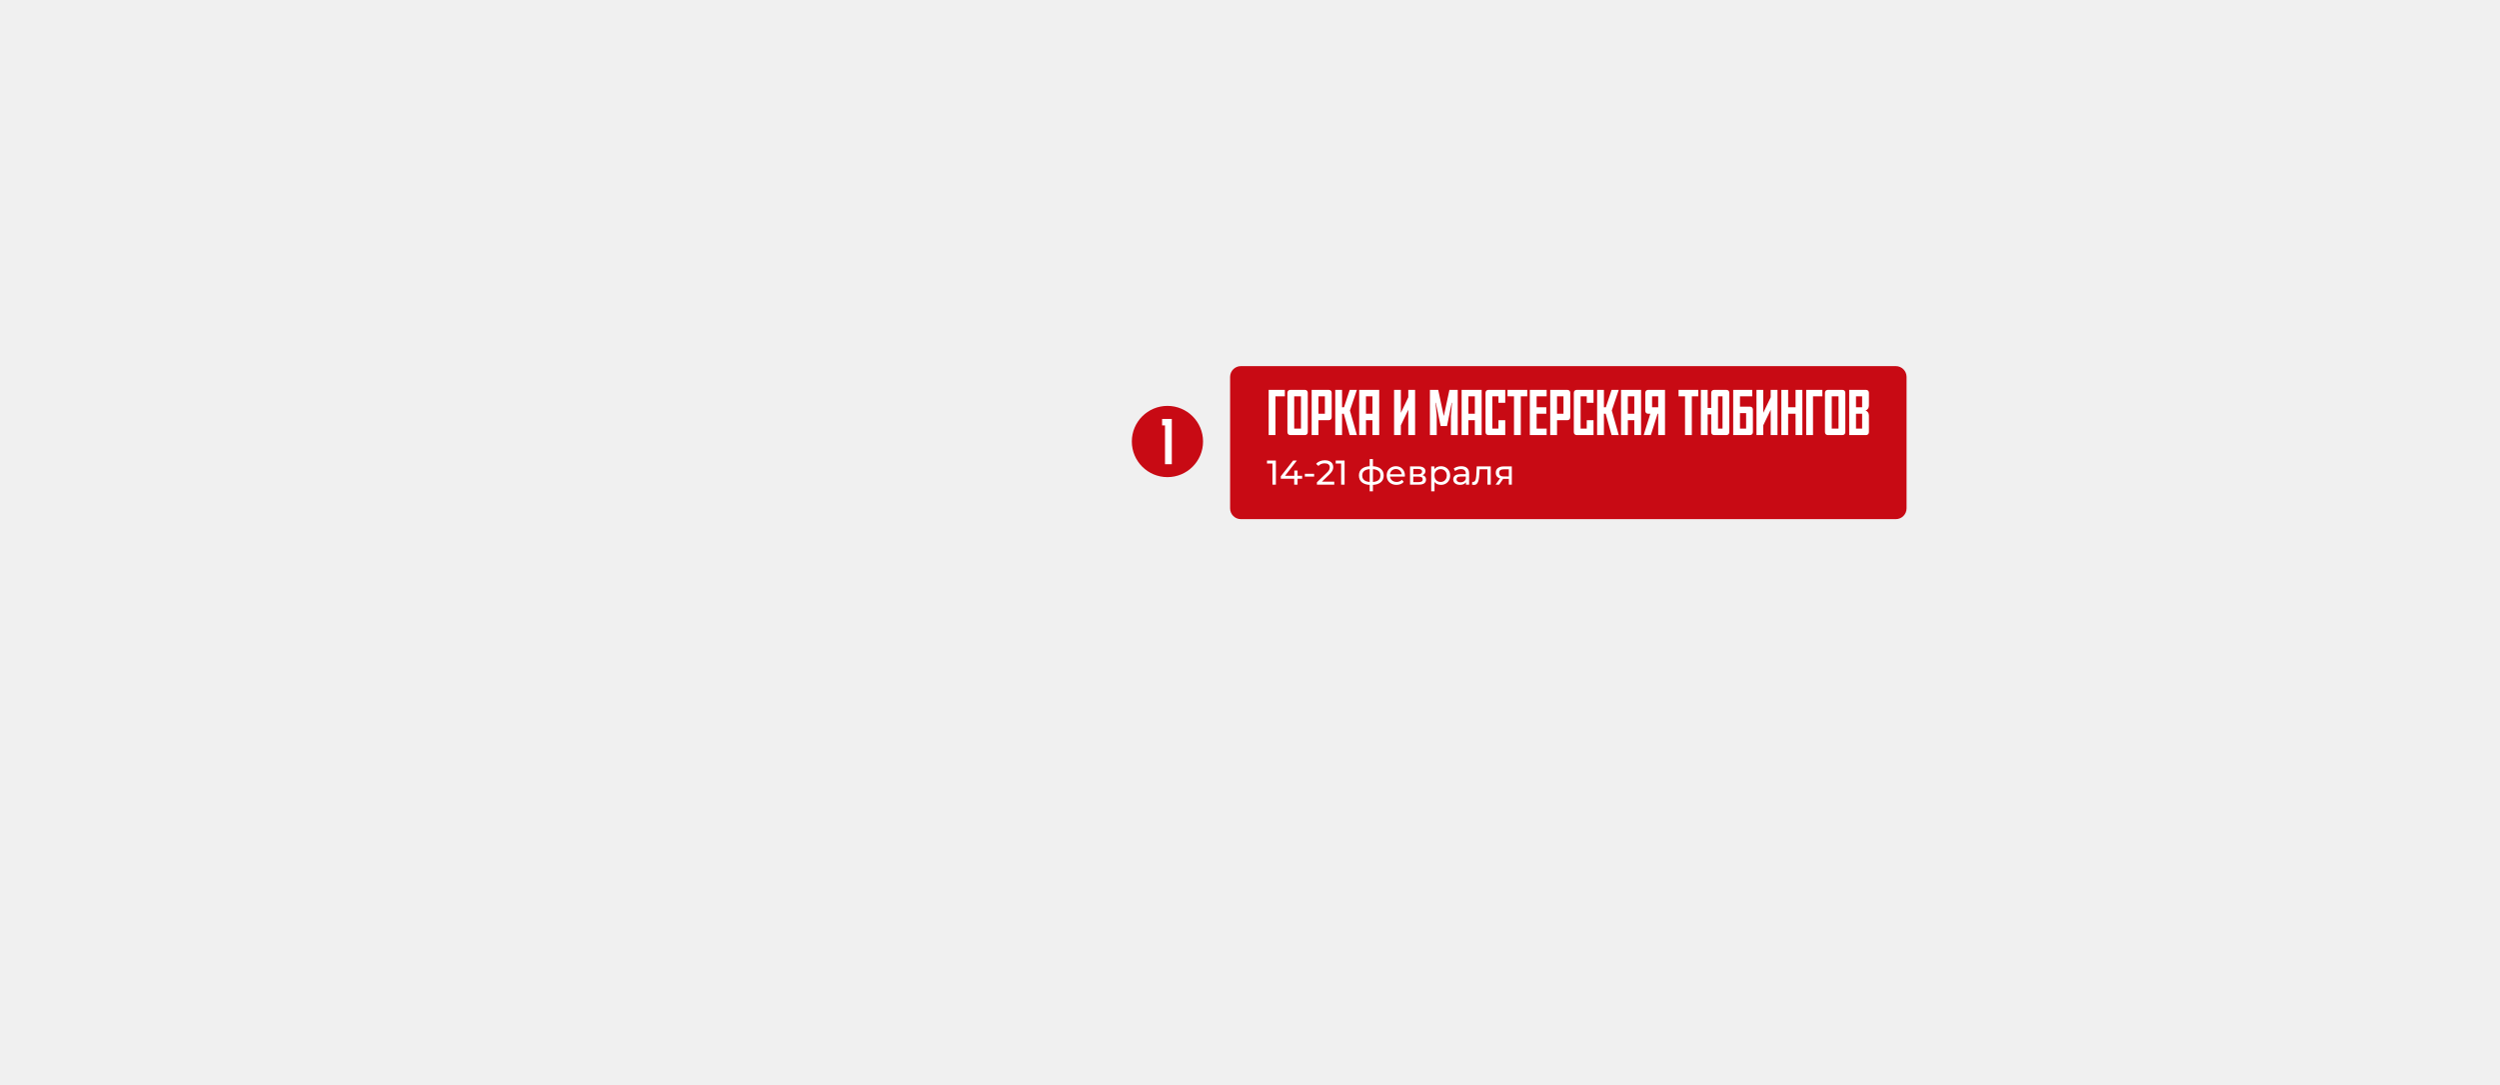
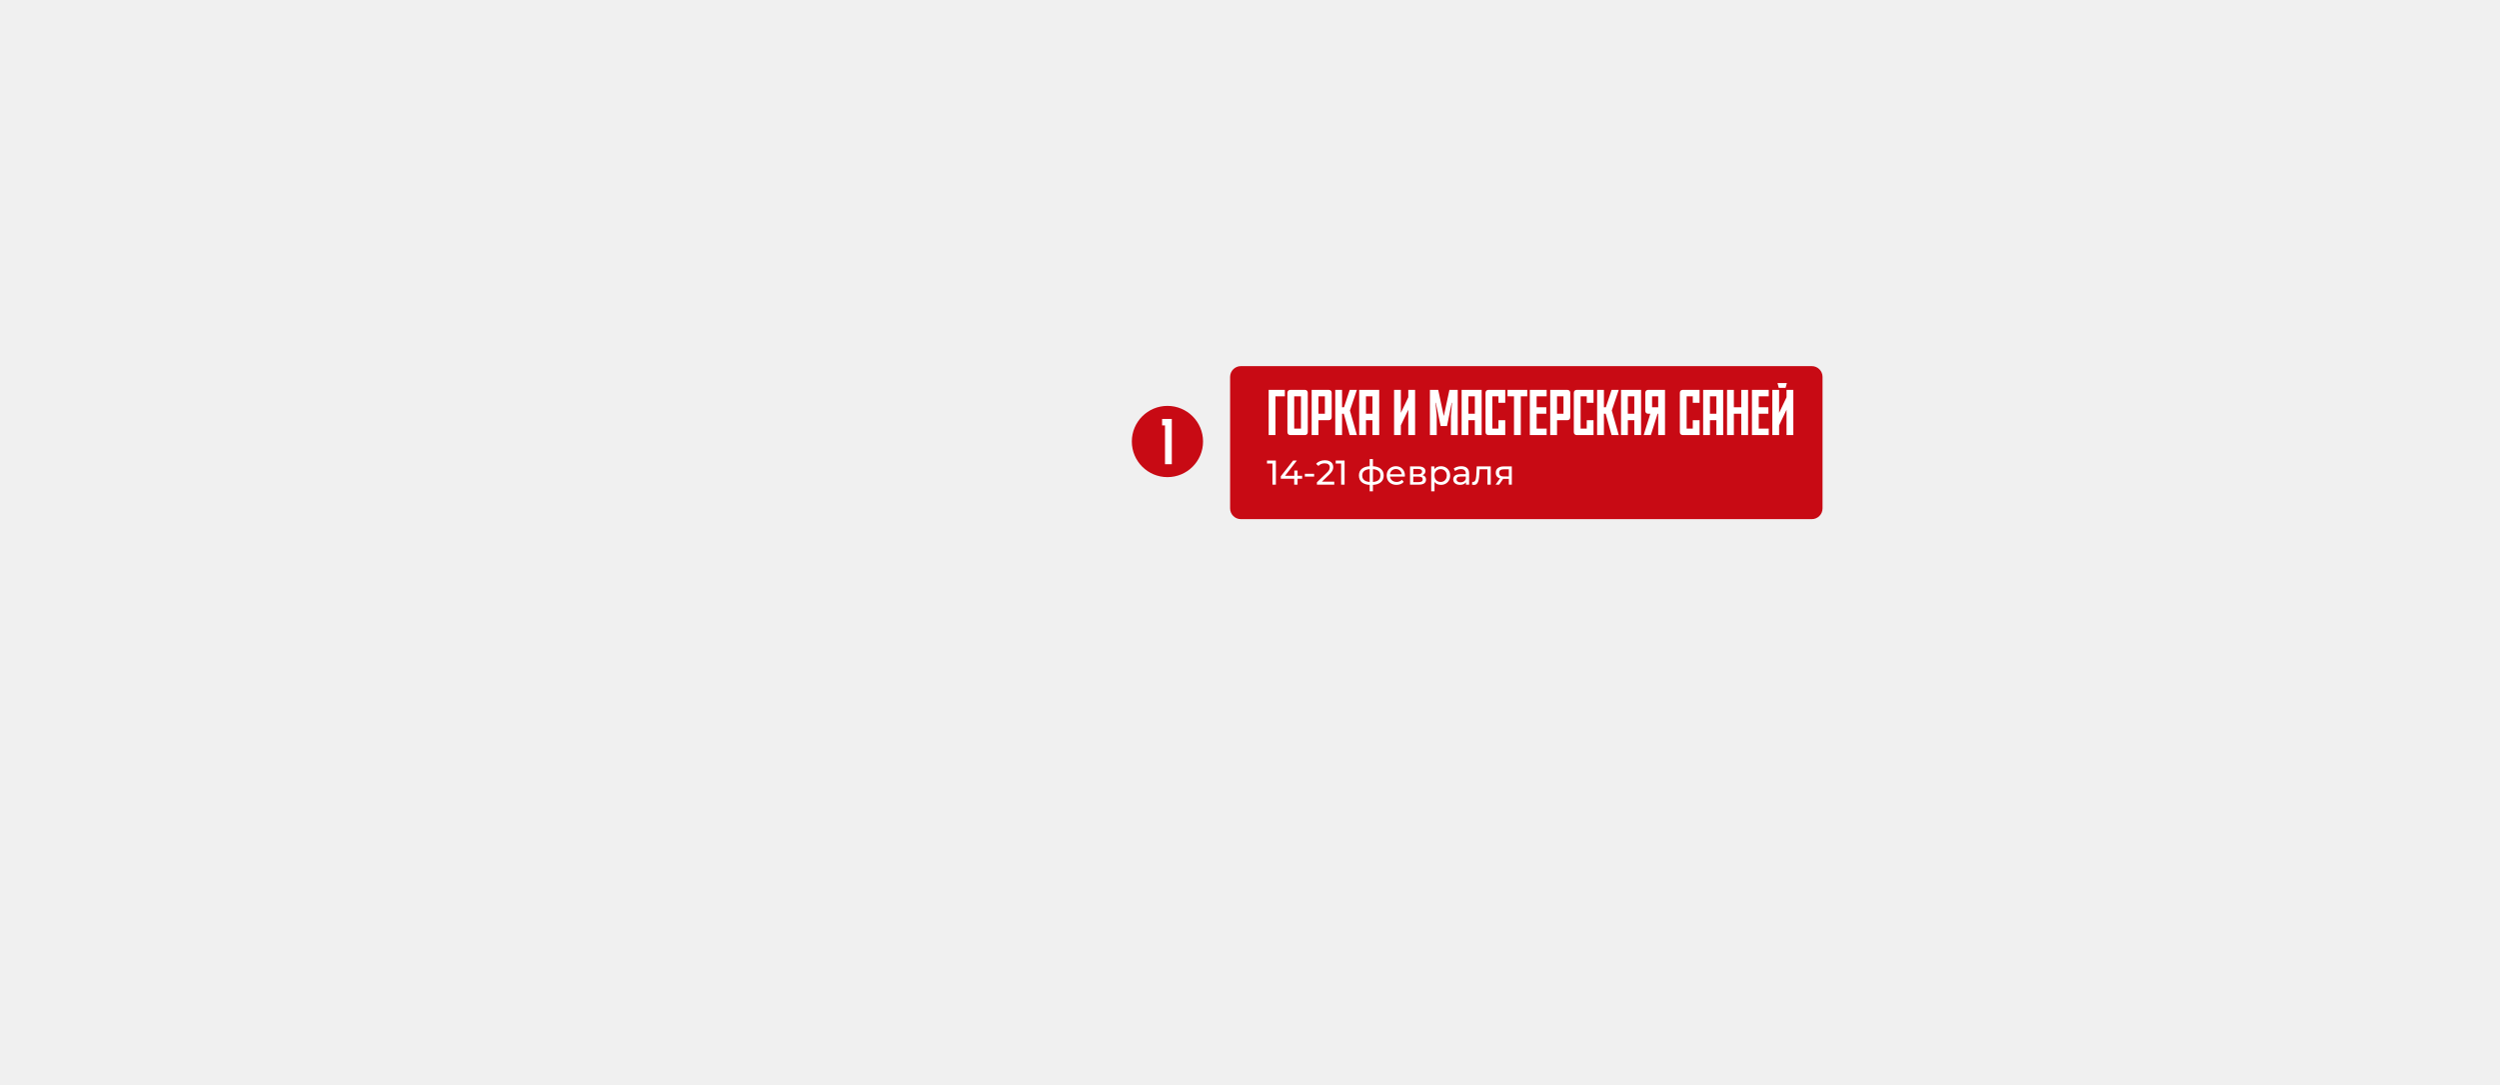
<svg xmlns="http://www.w3.org/2000/svg" class="map__scheme" width="1160" height="503" viewBox="0 0 1160 503" fill="none">
-   <g id="figure 1" class="content content_1 content-active">
+   <g id="figure 2" class="content content_2 content-active">
    <circle id="Ellipse 53" cx="541.91" cy="204.863" r="16.529" fill="#C80A14" />
-     <rect id="Rectangle 485" x="571" y="169.885" width="314" height="71" rx="5" fill="#C80A14" />
+     <rect id="Rectangle 485" x="571" y="169.885" width="275" height="71" rx="5" fill="#C80A14" />
    <g id="Frame 379">
-       <path id="ÐÐ¾ÑÐºÐ° Ð¸ Ð¼Ð°ÑÑÐµÑÑÐºÐ°Ñ ÑÑÐ±Ð¸Ð½Ð³Ð¾Ð²" d="M588.9 180.885H596.4V183.885H592.05V201.885H588.9V180.885ZM600.751 198.885H603.901V183.885H600.751V198.885ZM605.671 201.885H598.981C598.141 201.885 597.601 201.315 597.601 200.505V182.265C597.601 181.455 598.141 180.885 598.981 180.885H605.671C606.511 180.885 607.051 181.455 607.051 182.265V200.505C607.051 201.315 606.511 201.885 605.671 201.885ZM612.001 183.885V191.985H615.001V183.885H612.001ZM616.771 194.985H612.001V201.885H608.851V180.885H616.771C617.611 180.885 618.151 181.455 618.151 182.265V193.605C618.151 194.415 617.611 194.985 616.771 194.985ZM626.618 190.485L629.858 201.885H626.528L623.768 191.985H622.958V201.885H619.808V180.885H622.958V188.985H623.858L626.528 180.885H629.858L626.618 190.485ZM630.912 180.885H640.212V201.885H637.062V194.985H634.062V201.885H630.912V180.885ZM637.062 191.985V183.885H634.062V191.985H637.062ZM656.863 201.885H653.713V190.125L650.263 197.355V201.885H647.113V180.885H650.263V191.565L653.713 184.335V180.885H656.863V201.885ZM670.234 192.885L672.814 180.885H676.654V201.885H673.504V192.885L674.014 186.885H673.864L671.674 197.685H668.734L666.484 186.885H666.334L666.904 192.885V201.885H663.754V180.885H667.594L670.144 192.885H670.234ZM678.461 180.885H687.761V201.885H684.611V194.985H681.611V201.885H678.461V180.885ZM684.611 191.985V183.885H681.611V191.985H684.611ZM698.714 201.885H690.944C690.104 201.885 689.564 201.315 689.564 200.505V182.265C689.564 181.455 690.104 180.885 690.944 180.885H698.714V186.885H695.564V183.885H692.714V198.885H695.564V194.985H698.714V201.885ZM699.775 183.885V180.885H708.925V183.885H705.925V201.885H702.775V183.885H699.775ZM710.13 201.885V180.885H717.93V183.885H713.28V188.985H717.78V191.985H713.28V198.885H717.93V201.885H710.13ZM722.743 183.885V191.985H725.743V183.885H722.743ZM727.513 194.985H722.743V201.885H719.593V180.885H727.513C728.353 180.885 728.893 181.455 728.893 182.265V193.605C728.893 194.415 728.353 194.985 727.513 194.985ZM739.7 201.885H731.93C731.09 201.885 730.55 201.315 730.55 200.505V182.265C730.55 181.455 731.09 180.885 731.93 180.885H739.7V186.885H736.55V183.885H733.7V198.885H736.55V194.985H739.7V201.885ZM748.171 190.485L751.411 201.885H748.081L745.321 191.985H744.511V201.885H741.361V180.885H744.511V188.985H745.411L748.081 180.885H751.411L748.171 190.485ZM752.464 180.885H761.764V201.885H758.614V194.985H755.614V201.885H752.464V180.885ZM758.614 191.985V183.885H755.614V191.985H758.614ZM766.298 201.885H762.968L766.058 191.985H765.098C764.258 191.985 763.718 191.415 763.718 190.605V182.265C763.718 181.455 764.258 180.885 765.098 180.885H772.868V201.885H769.718V191.985H769.418L766.298 201.885ZM769.718 188.985V183.885H766.868V188.985H769.718ZM779.169 183.885V180.885H788.319V183.885H785.319V201.885H782.169V183.885H779.169ZM801.345 201.885H795.705C794.865 201.885 794.325 201.315 794.325 200.505V192.285H792.675V201.885H789.525V180.885H792.675V189.285H794.325V182.265C794.325 181.455 794.865 180.885 795.705 180.885H801.345C802.185 180.885 802.725 181.455 802.725 182.265V200.505C802.725 201.315 802.185 201.885 801.345 201.885ZM797.475 198.885H799.575V183.885H797.475V198.885ZM807.675 191.685V198.885H810.525V191.685H807.675ZM807.675 188.685H812.295C813.135 188.685 813.675 189.255 813.675 190.065V200.505C813.675 201.315 813.135 201.885 812.295 201.885H804.525V180.885H813.375V183.885H807.675V188.685ZM825.086 201.885H821.936V190.125L818.486 197.355V201.885H815.336V180.885H818.486V191.565L821.936 184.335V180.885H825.086V201.885ZM833.479 180.885H836.629V201.885H833.479V191.985H830.029V201.885H826.879V180.885H830.029V188.985H833.479V180.885ZM838.421 180.885H845.921V183.885H841.571V201.885H838.421V180.885ZM850.273 198.885H853.423V183.885H850.273V198.885ZM855.193 201.885H848.503C847.663 201.885 847.123 201.315 847.123 200.505V182.265C847.123 181.455 847.663 180.885 848.503 180.885H855.193C856.033 180.885 856.573 181.455 856.573 182.265V200.505C856.573 201.315 856.033 201.885 855.193 201.885ZM864.373 188.985V183.885H861.523V188.985H864.373ZM864.373 191.985H861.523V198.885H864.373V191.985ZM867.523 182.265V188.145C867.523 189.345 866.893 190.155 865.963 190.485C866.893 190.815 867.523 191.595 867.523 192.825V200.505C867.523 201.315 866.983 201.885 866.143 201.885H858.373V180.885H866.143C866.983 180.885 867.523 181.455 867.523 182.265Z" fill="white" />
+       <path id="ÐÐ¾ÑÐºÐ° Ð¸ Ð¼Ð°ÑÑÐµÑÑÐºÐ°Ñ ÑÐ°Ð½ÐµÐ¹" d="M588.9 180.885H596.4V183.885H592.05V201.885H588.9V180.885ZM600.751 198.885H603.901V183.885H600.751V198.885ZM605.671 201.885H598.981C598.141 201.885 597.601 201.315 597.601 200.505V182.265C597.601 181.455 598.141 180.885 598.981 180.885H605.671C606.511 180.885 607.051 181.455 607.051 182.265V200.505C607.051 201.315 606.511 201.885 605.671 201.885ZM612.001 183.885V191.985H615.001V183.885H612.001ZM616.771 194.985H612.001V201.885H608.851V180.885H616.771C617.611 180.885 618.151 181.455 618.151 182.265V193.605C618.151 194.415 617.611 194.985 616.771 194.985ZM626.618 190.485L629.858 201.885H626.528L623.768 191.985H622.958V201.885H619.808V180.885H622.958V188.985H623.858L626.528 180.885H629.858L626.618 190.485ZM630.912 180.885H640.212V201.885H637.062V194.985H634.062V201.885H630.912V180.885ZM637.062 191.985V183.885H634.062V191.985H637.062ZM656.863 201.885H653.713V190.125L650.263 197.355V201.885H647.113V180.885H650.263V191.565L653.713 184.335V180.885H656.863V201.885ZM670.234 192.885L672.814 180.885H676.654V201.885H673.504V192.885L674.014 186.885H673.864L671.674 197.685H668.734L666.484 186.885H666.334L666.904 192.885V201.885H663.754V180.885H667.594L670.144 192.885H670.234ZM678.461 180.885H687.761V201.885H684.611V194.985H681.611V201.885H678.461V180.885ZM684.611 191.985V183.885H681.611V191.985H684.611ZM698.714 201.885H690.944C690.104 201.885 689.564 201.315 689.564 200.505V182.265C689.564 181.455 690.104 180.885 690.944 180.885H698.714V186.885H695.564V183.885H692.714V198.885H695.564V194.985H698.714V201.885ZM699.775 183.885V180.885H708.925V183.885H705.925V201.885H702.775V183.885H699.775ZM710.13 201.885V180.885H717.93V183.885H713.28V188.985H717.78V191.985H713.28V198.885H717.93V201.885H710.13ZM722.743 183.885V191.985H725.743V183.885H722.743ZM727.513 194.985H722.743V201.885H719.593V180.885H727.513C728.353 180.885 728.893 181.455 728.893 182.265V193.605C728.893 194.415 728.353 194.985 727.513 194.985ZM739.7 201.885H731.93C731.09 201.885 730.55 201.315 730.55 200.505V182.265C730.55 181.455 731.09 180.885 731.93 180.885H739.7V186.885H736.55V183.885H733.7V198.885H736.55V194.985H739.7V201.885ZM748.171 190.485L751.411 201.885H748.081L745.321 191.985H744.511V201.885H741.361V180.885H744.511V188.985H745.411L748.081 180.885H751.411L748.171 190.485ZM752.464 180.885H761.764V201.885H758.614V194.985H755.614V201.885H752.464V180.885ZM758.614 191.985V183.885H755.614V191.985H758.614ZM766.298 201.885H762.968L766.058 191.985H765.098C764.258 191.985 763.718 191.415 763.718 190.605V182.265C763.718 181.455 764.258 180.885 765.098 180.885H772.868V201.885H769.718V191.985H769.418L766.298 201.885ZM769.718 188.985V183.885H766.868V188.985H769.718ZM788.919 201.885H781.149C780.309 201.885 779.769 201.315 779.769 200.505V182.265C779.769 181.455 780.309 180.885 781.149 180.885H788.919V186.885H785.769V183.885H782.919V198.885H785.769V194.985H788.919V201.885ZM790.58 180.885H799.88V201.885H796.73V194.985H793.73V201.885H790.58V180.885ZM796.73 191.985V183.885H793.73V191.985H796.73ZM808.283 180.885H811.433V201.885H808.283V191.985H804.833V201.885H801.683V180.885H804.833V188.985H808.283V180.885ZM813.226 201.885V180.885H821.026V183.885H816.376V188.985H820.876V191.985H816.376V198.885H821.026V201.885H813.226ZM825.689 179.985L825.089 177.735H829.439L828.839 179.985H825.689ZM832.439 201.885H829.289V190.125L825.839 197.355V201.885H822.689V180.885H825.839V191.565L829.289 184.335V180.885H832.439V201.885Z" fill="white" />
      <path id="14-21 ÑÐµÐ²ÑÐ°Ð»Ñ" d="M590.656 224.885V214.325L591.344 215.077H588.128V213.685H592.24V224.885H590.656ZM594.53 222.133V221.013L600.258 213.685H601.986L596.306 221.013L595.49 220.757H604.434V222.133H594.53ZM600.754 224.885V222.133L600.802 220.757V218.325H602.306V224.885H600.754ZM605.693 221.157V219.829H609.997V221.157H605.693ZM611.295 224.885V223.797L615.855 219.397C616.26 219.013 616.559 218.677 616.751 218.389C616.954 218.09 617.087 217.818 617.151 217.573C617.226 217.317 617.263 217.071 617.263 216.837C617.263 216.261 617.06 215.807 616.655 215.477C616.25 215.146 615.658 214.981 614.879 214.981C614.282 214.981 613.743 215.082 613.263 215.285C612.783 215.477 612.367 215.781 612.015 216.197L610.927 215.253C611.354 214.709 611.924 214.293 612.639 214.005C613.364 213.706 614.159 213.557 615.023 213.557C615.802 213.557 616.479 213.685 617.055 213.941C617.631 214.186 618.074 214.543 618.383 215.013C618.703 215.482 618.863 216.037 618.863 216.677C618.863 217.039 618.815 217.397 618.719 217.749C618.623 218.101 618.442 218.474 618.175 218.869C617.908 219.263 617.524 219.706 617.023 220.197L612.959 224.117L612.575 223.493H619.343V224.885H611.295ZM622.547 224.885V214.325L623.235 215.077H620.019V213.685H624.131V224.885H622.547ZM636.653 225.013C636.643 225.013 636.605 225.013 636.541 225.013C636.488 225.013 636.435 225.013 636.381 225.013C636.328 225.013 636.296 225.013 636.285 225.013C634.547 224.991 633.197 224.607 632.237 223.861C631.277 223.103 630.797 222.026 630.797 220.629C630.797 219.242 631.277 218.181 632.237 217.445C633.208 216.698 634.573 216.319 636.333 216.309C636.355 216.309 636.387 216.309 636.429 216.309C636.483 216.309 636.531 216.309 636.573 216.309C636.627 216.309 636.659 216.309 636.669 216.309C638.451 216.309 639.832 216.682 640.813 217.429C641.805 218.175 642.301 219.242 642.301 220.629C642.301 222.037 641.805 223.119 640.813 223.877C639.821 224.634 638.435 225.013 636.653 225.013ZM636.621 223.669C637.549 223.669 638.317 223.551 638.925 223.317C639.544 223.082 640.008 222.741 640.317 222.293C640.627 221.845 640.781 221.29 640.781 220.629C640.781 219.978 640.627 219.434 640.317 218.997C640.008 218.559 639.544 218.229 638.925 218.005C638.317 217.781 637.549 217.669 636.621 217.669C636.6 217.669 636.557 217.669 636.493 217.669C636.429 217.669 636.392 217.669 636.381 217.669C635.475 217.669 634.717 217.786 634.109 218.021C633.512 218.245 633.064 218.575 632.765 219.013C632.467 219.45 632.317 219.989 632.317 220.629C632.317 221.279 632.467 221.829 632.765 222.277C633.075 222.725 633.528 223.066 634.125 223.301C634.733 223.535 635.485 223.658 636.381 223.669C636.403 223.669 636.44 223.669 636.493 223.669C636.557 223.669 636.6 223.669 636.621 223.669ZM635.789 227.989V213.013H637.293V227.989H635.789ZM648.248 224.981C647.342 224.981 646.542 224.794 645.848 224.421C645.166 224.047 644.632 223.535 644.248 222.885C643.875 222.234 643.688 221.487 643.688 220.645C643.688 219.802 643.87 219.055 644.232 218.405C644.606 217.754 645.112 217.247 645.752 216.885C646.403 216.511 647.134 216.325 647.944 216.325C648.766 216.325 649.491 216.506 650.12 216.869C650.75 217.231 651.24 217.743 651.592 218.405C651.955 219.055 652.136 219.818 652.136 220.693C652.136 220.757 652.131 220.831 652.12 220.917C652.12 221.002 652.115 221.082 652.104 221.157H644.888V220.053H651.304L650.68 220.437C650.691 219.893 650.579 219.407 650.344 218.981C650.11 218.554 649.784 218.223 649.368 217.989C648.963 217.743 648.488 217.621 647.944 217.621C647.411 217.621 646.936 217.743 646.52 217.989C646.104 218.223 645.779 218.559 645.544 218.997C645.31 219.423 645.192 219.914 645.192 220.469V220.725C645.192 221.29 645.32 221.797 645.576 222.245C645.843 222.682 646.211 223.023 646.68 223.269C647.15 223.514 647.688 223.637 648.296 223.637C648.798 223.637 649.251 223.551 649.656 223.381C650.072 223.21 650.435 222.954 650.744 222.613L651.592 223.605C651.208 224.053 650.728 224.394 650.152 224.629C649.587 224.863 648.952 224.981 648.248 224.981ZM654.519 224.885V216.405H658.455C659.447 216.405 660.226 216.597 660.791 216.981C661.367 217.354 661.655 217.887 661.655 218.581C661.655 219.274 661.383 219.813 660.839 220.197C660.306 220.57 659.597 220.757 658.711 220.757L658.951 220.341C659.965 220.341 660.717 220.527 661.207 220.901C661.698 221.274 661.943 221.823 661.943 222.549C661.943 223.285 661.666 223.861 661.111 224.277C660.567 224.682 659.73 224.885 658.599 224.885H654.519ZM656.023 223.701H658.487C659.127 223.701 659.607 223.605 659.927 223.413C660.247 223.21 660.407 222.89 660.407 222.453C660.407 222.005 660.258 221.679 659.959 221.477C659.671 221.263 659.213 221.157 658.583 221.157H656.023V223.701ZM656.023 220.053H658.327C658.914 220.053 659.357 219.946 659.655 219.733C659.965 219.509 660.119 219.199 660.119 218.805C660.119 218.399 659.965 218.095 659.655 217.893C659.357 217.69 658.914 217.589 658.327 217.589H656.023V220.053ZM668.843 224.981C668.139 224.981 667.494 224.821 666.907 224.501C666.331 224.17 665.867 223.685 665.515 223.045C665.174 222.405 665.003 221.605 665.003 220.645C665.003 219.685 665.169 218.885 665.499 218.245C665.841 217.605 666.299 217.125 666.875 216.805C667.462 216.485 668.118 216.325 668.843 216.325C669.675 216.325 670.411 216.506 671.051 216.869C671.691 217.231 672.198 217.738 672.571 218.389C672.945 219.029 673.131 219.781 673.131 220.645C673.131 221.509 672.945 222.266 672.571 222.917C672.198 223.567 671.691 224.074 671.051 224.437C670.411 224.799 669.675 224.981 668.843 224.981ZM664.347 227.989V216.405H665.819V218.693L665.723 220.661L665.883 222.629V227.989H664.347ZM668.715 223.637C669.259 223.637 669.745 223.514 670.171 223.269C670.609 223.023 670.95 222.677 671.195 222.229C671.451 221.77 671.579 221.242 671.579 220.645C671.579 220.037 671.451 219.514 671.195 219.077C670.95 218.629 670.609 218.282 670.171 218.037C669.745 217.791 669.259 217.669 668.715 217.669C668.182 217.669 667.697 217.791 667.259 218.037C666.833 218.282 666.491 218.629 666.235 219.077C665.99 219.514 665.867 220.037 665.867 220.645C665.867 221.242 665.99 221.77 666.235 222.229C666.491 222.677 666.833 223.023 667.259 223.269C667.697 223.514 668.182 223.637 668.715 223.637ZM680.485 224.885V223.093L680.405 222.757V219.701C680.405 219.05 680.213 218.549 679.829 218.197C679.456 217.834 678.89 217.653 678.133 217.653C677.632 217.653 677.141 217.738 676.661 217.909C676.181 218.069 675.776 218.287 675.445 218.565L674.805 217.413C675.242 217.061 675.765 216.794 676.373 216.613C676.992 216.421 677.637 216.325 678.309 216.325C679.472 216.325 680.368 216.607 680.997 217.173C681.626 217.738 681.941 218.602 681.941 219.765V224.885H680.485ZM677.701 224.981C677.072 224.981 676.517 224.874 676.037 224.661C675.568 224.447 675.205 224.154 674.949 223.781C674.693 223.397 674.565 222.965 674.565 222.485C674.565 222.026 674.672 221.61 674.885 221.237C675.109 220.863 675.466 220.565 675.957 220.341C676.458 220.117 677.13 220.005 677.973 220.005H680.661V221.109H678.037C677.269 221.109 676.752 221.237 676.485 221.493C676.218 221.749 676.085 222.058 676.085 222.421C676.085 222.837 676.25 223.173 676.581 223.429C676.912 223.674 677.37 223.797 677.957 223.797C678.533 223.797 679.034 223.669 679.461 223.413C679.898 223.157 680.213 222.783 680.405 222.293L680.709 223.349C680.506 223.85 680.149 224.25 679.637 224.549C679.125 224.837 678.48 224.981 677.701 224.981ZM683.299 224.869L683.395 223.573C683.469 223.583 683.539 223.594 683.603 223.605C683.667 223.615 683.725 223.621 683.779 223.621C684.12 223.621 684.387 223.503 684.579 223.269C684.781 223.034 684.931 222.725 685.027 222.341C685.123 221.946 685.192 221.503 685.235 221.013C685.277 220.522 685.309 220.031 685.331 219.541L685.475 216.405H691.987V224.885H690.451V217.301L690.819 217.749H686.467L686.819 217.285L686.707 219.637C686.675 220.383 686.616 221.082 686.531 221.733C686.445 222.383 686.312 222.954 686.131 223.445C685.96 223.935 685.72 224.319 685.411 224.597C685.112 224.874 684.723 225.013 684.243 225.013C684.104 225.013 683.955 224.997 683.795 224.965C683.645 224.943 683.48 224.911 683.299 224.869ZM700.381 224.885V221.909L700.621 222.197H697.917C696.786 222.197 695.901 221.957 695.261 221.477C694.631 220.997 694.317 220.298 694.317 219.381C694.317 218.399 694.653 217.658 695.325 217.157C696.007 216.655 696.914 216.405 698.045 216.405H701.757V224.885H700.381ZM694.237 224.885L696.541 221.637H698.125L695.885 224.885H694.237ZM700.381 221.429V217.317L700.621 217.749H698.093C697.389 217.749 696.845 217.882 696.461 218.149C696.077 218.405 695.885 218.831 695.885 219.429C695.885 220.538 696.599 221.093 698.029 221.093H700.621L700.381 221.429Z" fill="white" />
    </g>
    <path id="1" d="M539.434 197.392V194.392H543.934V215.392H540.784V197.392H539.434Z" fill="white" />
  </g>
</svg>
